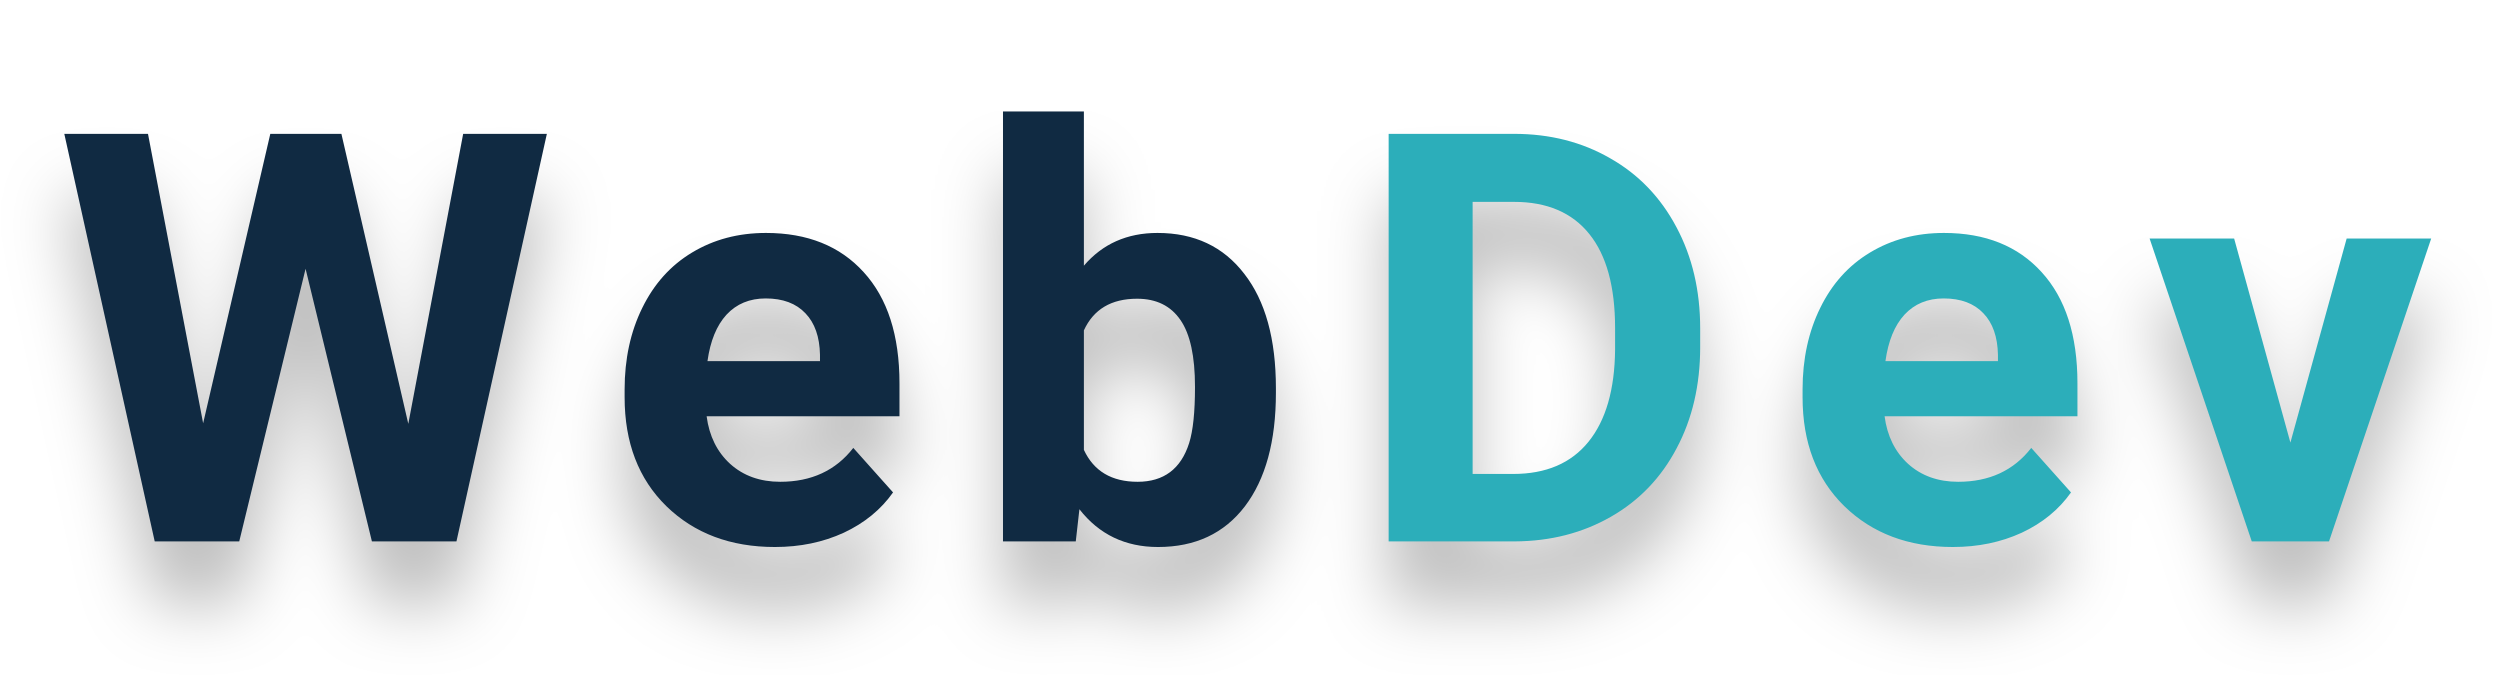
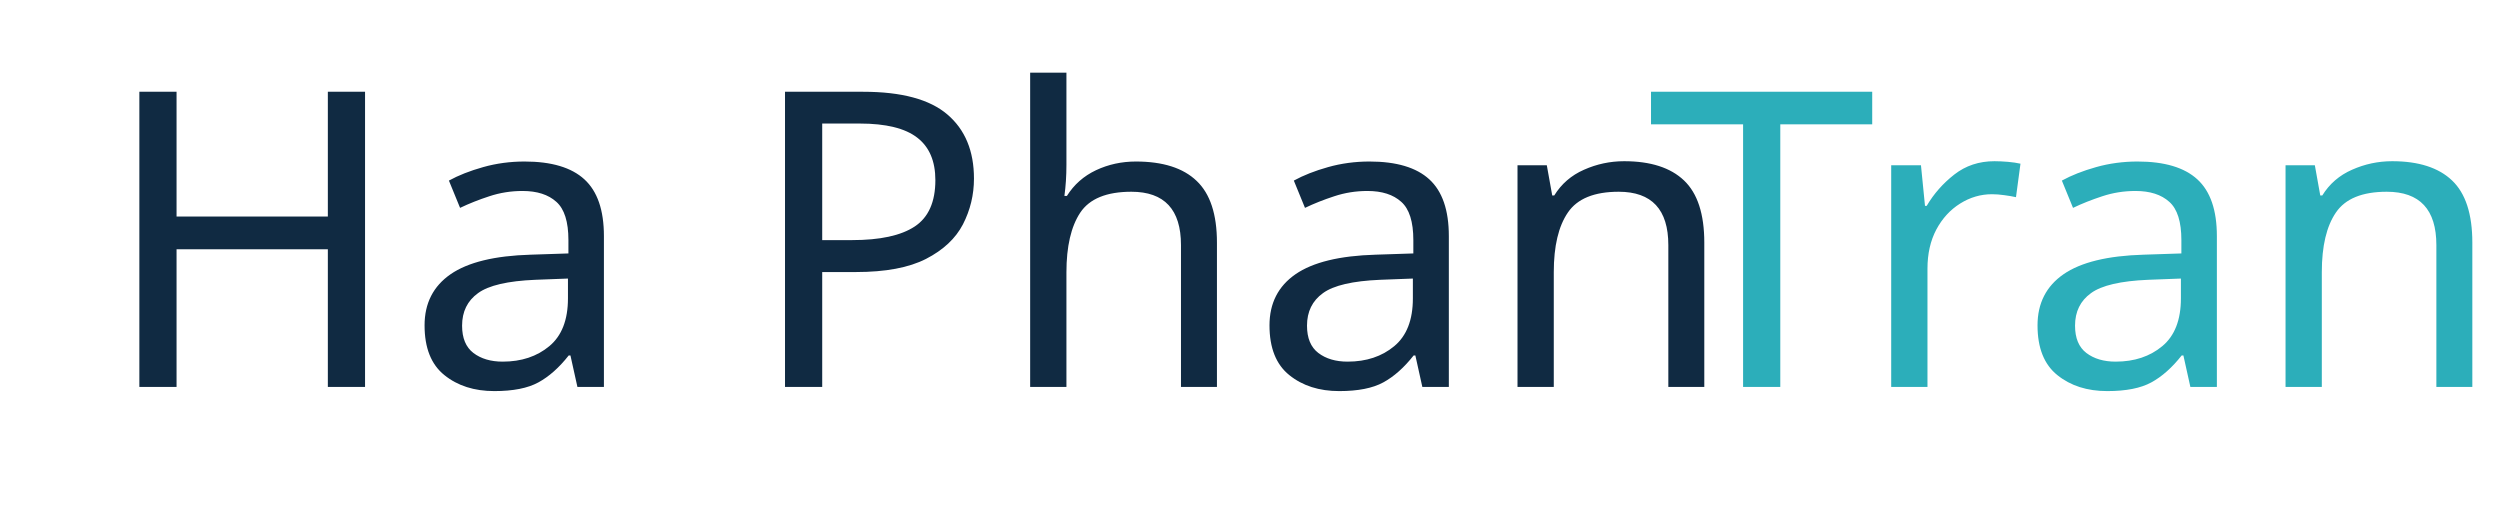
- <svg xmlns="http://www.w3.org/2000/svg" width="157" height="43" viewBox="0 0 157 43" fill="none">
-   <g filter="url(#filter0_d)">
-     <path d="M25.641 26.617L29.087 8.406H34.343L28.665 34H23.356L19.19 16.879L15.024 34H9.716L4.038 8.406H9.294L12.757 26.582L16.975 8.406H21.44L25.641 26.617ZM48.665 34.352C45.876 34.352 43.603 33.496 41.845 31.785C40.099 30.074 39.226 27.795 39.226 24.947V24.455C39.226 22.545 39.595 20.84 40.333 19.34C41.072 17.828 42.114 16.668 43.462 15.859C44.822 15.039 46.368 14.629 48.103 14.629C50.704 14.629 52.749 15.449 54.237 17.09C55.737 18.73 56.487 21.057 56.487 24.068V26.143H44.376C44.54 27.385 45.032 28.381 45.853 29.131C46.685 29.881 47.734 30.256 48.999 30.256C50.956 30.256 52.486 29.547 53.587 28.129L56.083 30.924C55.322 32.002 54.29 32.846 52.989 33.455C51.689 34.053 50.247 34.352 48.665 34.352ZM48.085 18.742C47.077 18.742 46.257 19.082 45.624 19.762C45.003 20.441 44.605 21.414 44.429 22.68H51.495V22.275C51.472 21.15 51.167 20.283 50.581 19.674C49.995 19.053 49.163 18.742 48.085 18.742ZM80.127 24.666C80.127 27.713 79.476 30.092 78.175 31.803C76.875 33.502 75.058 34.352 72.726 34.352C70.664 34.352 69.017 33.56 67.787 31.979L67.558 34H62.988V7H68.068V16.686C69.24 15.315 70.781 14.629 72.691 14.629C75.011 14.629 76.828 15.484 78.14 17.195C79.465 18.895 80.127 21.291 80.127 24.385V24.666ZM75.046 24.297C75.046 22.375 74.742 20.975 74.132 20.096C73.523 19.205 72.615 18.76 71.408 18.76C69.791 18.76 68.677 19.422 68.068 20.746V28.252C68.689 29.588 69.814 30.256 71.443 30.256C73.084 30.256 74.162 29.447 74.677 27.83C74.923 27.057 75.046 25.879 75.046 24.297Z" fill="#102A42" />
-     <path d="M87.207 34V8.406H95.082C97.332 8.406 99.342 8.916 101.111 9.936C102.893 10.943 104.281 12.385 105.277 14.26C106.273 16.123 106.771 18.244 106.771 20.623V21.801C106.771 24.18 106.279 26.295 105.295 28.146C104.322 29.998 102.945 31.434 101.164 32.453C99.383 33.473 97.373 33.988 95.135 34H87.207ZM92.481 12.678V29.764H95.029C97.092 29.764 98.668 29.09 99.758 27.742C100.848 26.395 101.404 24.467 101.428 21.959V20.605C101.428 18.004 100.889 16.035 99.811 14.699C98.732 13.352 97.156 12.678 95.082 12.678H92.481ZM122.641 34.352C119.852 34.352 117.579 33.496 115.821 31.785C114.075 30.074 113.202 27.795 113.202 24.947V24.455C113.202 22.545 113.571 20.84 114.309 19.34C115.047 17.828 116.09 16.668 117.438 15.859C118.797 15.039 120.344 14.629 122.079 14.629C124.68 14.629 126.725 15.449 128.213 17.09C129.713 18.73 130.463 21.057 130.463 24.068V26.143H118.352C118.516 27.385 119.008 28.381 119.829 29.131C120.661 29.881 121.709 30.256 122.975 30.256C124.932 30.256 126.461 29.547 127.563 28.129L130.059 30.924C129.297 32.002 128.266 32.846 126.965 33.455C125.664 34.053 124.223 34.352 122.641 34.352ZM122.061 18.742C121.053 18.742 120.233 19.082 119.6 19.762C118.979 20.441 118.58 21.414 118.405 22.68H125.471V22.275C125.448 21.15 125.143 20.283 124.557 19.674C123.971 19.053 123.139 18.742 122.061 18.742ZM143.837 27.795L147.37 14.98H152.679L146.262 34H141.411L134.995 14.98H140.304L143.837 27.795Z" fill="#2CAEBA" />
+ <svg xmlns="http://www.w3.org/2000/svg" width="252" height="52" viewBox="0 0 252 52">
+   <defs>
+     <style>
+       .cls-1, .cls-2 {
+         font-size: 41.667px;
+         font-family: "Myriad Pro";
+       }
+ 
+       .cls-1 {
+         fill: #102a42;
+       }
+ 
+       .cls-2 {
+         fill: #2caeba;
+       }
+     </style>
+   </defs>
+   <g id="Artboard_1" data-name="Artboard 1">
+     <text id="Ha_Phan" data-name="Ha Phan" class="cls-1" x="10" y="39">Ha Phan</text>
+     <text id="Tran" class="cls-2" x="166" y="39">Tran</text>
  </g>
-   <defs>
-     <filter id="filter0_d" x="0.038" y="7" width="156.641" height="35.352" filterUnits="userSpaceOnUse" color-interpolation-filters="sRGB">
-       <feFlood flood-opacity="0" result="BackgroundImageFix" />
-       <feColorMatrix in="SourceAlpha" type="matrix" values="0 0 0 0 0 0 0 0 0 0 0 0 0 0 0 0 0 0 127 0" />
-       <feOffset dy="4" />
-       <feGaussianBlur stdDeviation="2" />
-       <feColorMatrix type="matrix" values="0 0 0 0 0 0 0 0 0 0 0 0 0 0 0 0 0 0 0.25 0" />
-       <feBlend mode="normal" in2="BackgroundImageFix" result="effect1_dropShadow" />
-       <feBlend mode="normal" in="SourceGraphic" in2="effect1_dropShadow" result="shape" />
-     </filter>
-   </defs>
</svg>
